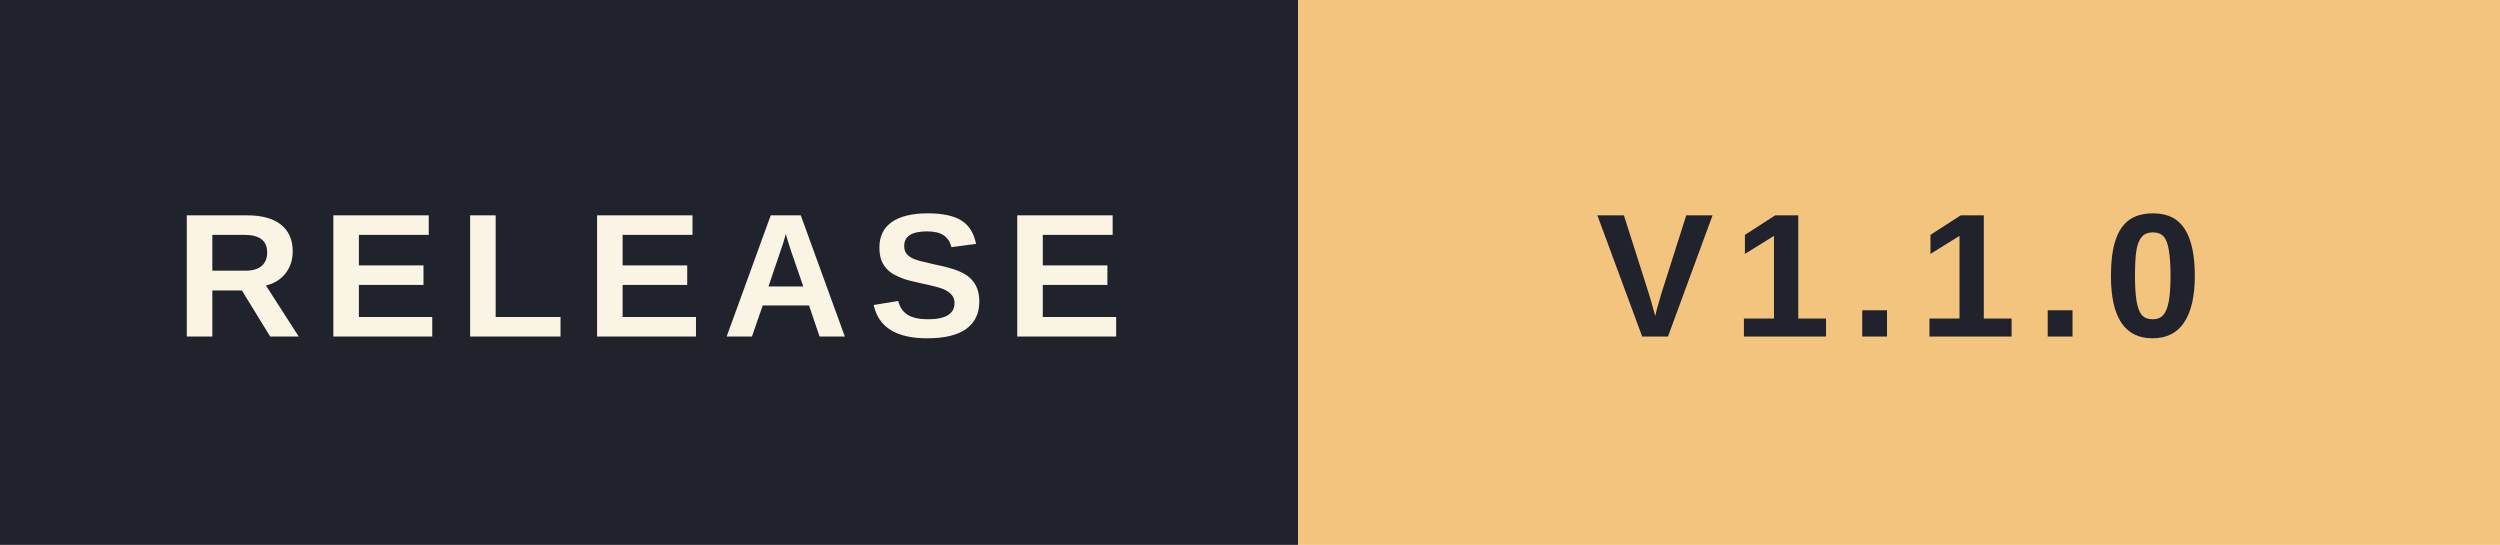
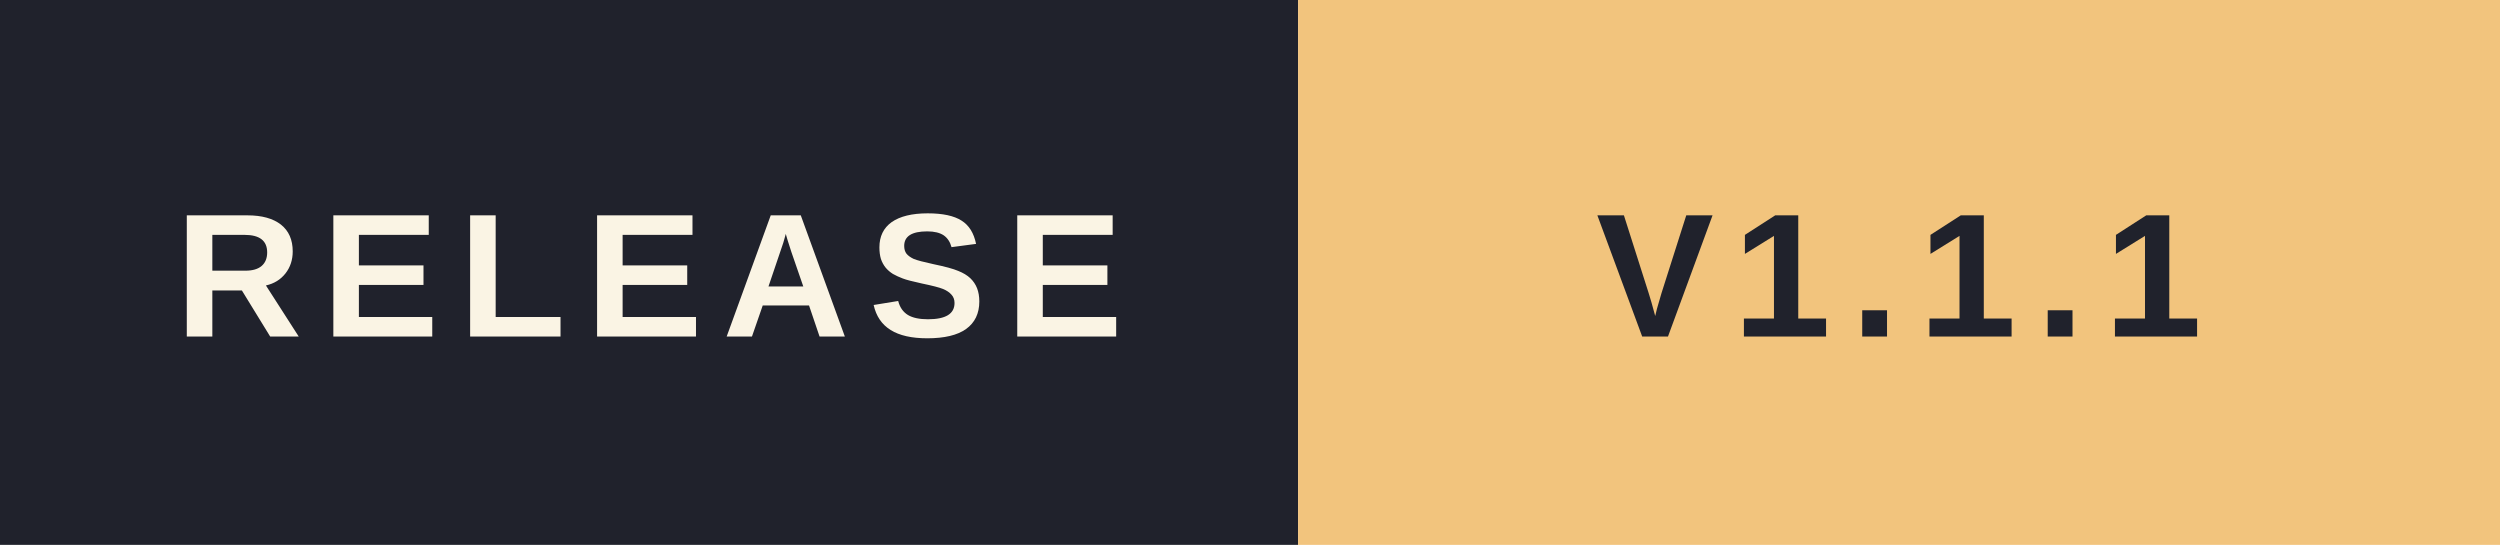
- <svg xmlns="http://www.w3.org/2000/svg" width="156" height="34" viewBox="0 0 156 34" role="img" aria-label="RELEASE: V1.1.0">
+ <svg xmlns="http://www.w3.org/2000/svg" width="156" height="34" viewBox="0 0 156 34" role="img" aria-label="RELEASE: V1.1.1">
  <rect width="81" height="34" fill="#20222c" />
  <rect x="81" width="75" height="34" fill="#f2c47d" />
  <g font-family="Arial" font-size="11" font-weight="bold" letter-spacing="1.2" text-anchor="middle">
    <text x="40.5" y="21" fill="#faf4e4">RELEASE</text>
-     <text x="118.5" y="21" fill="#20222c">V1.1.0</text>
+     <text x="118.5" y="21" fill="#20222c">V1.1.1</text>
  </g>
</svg>
